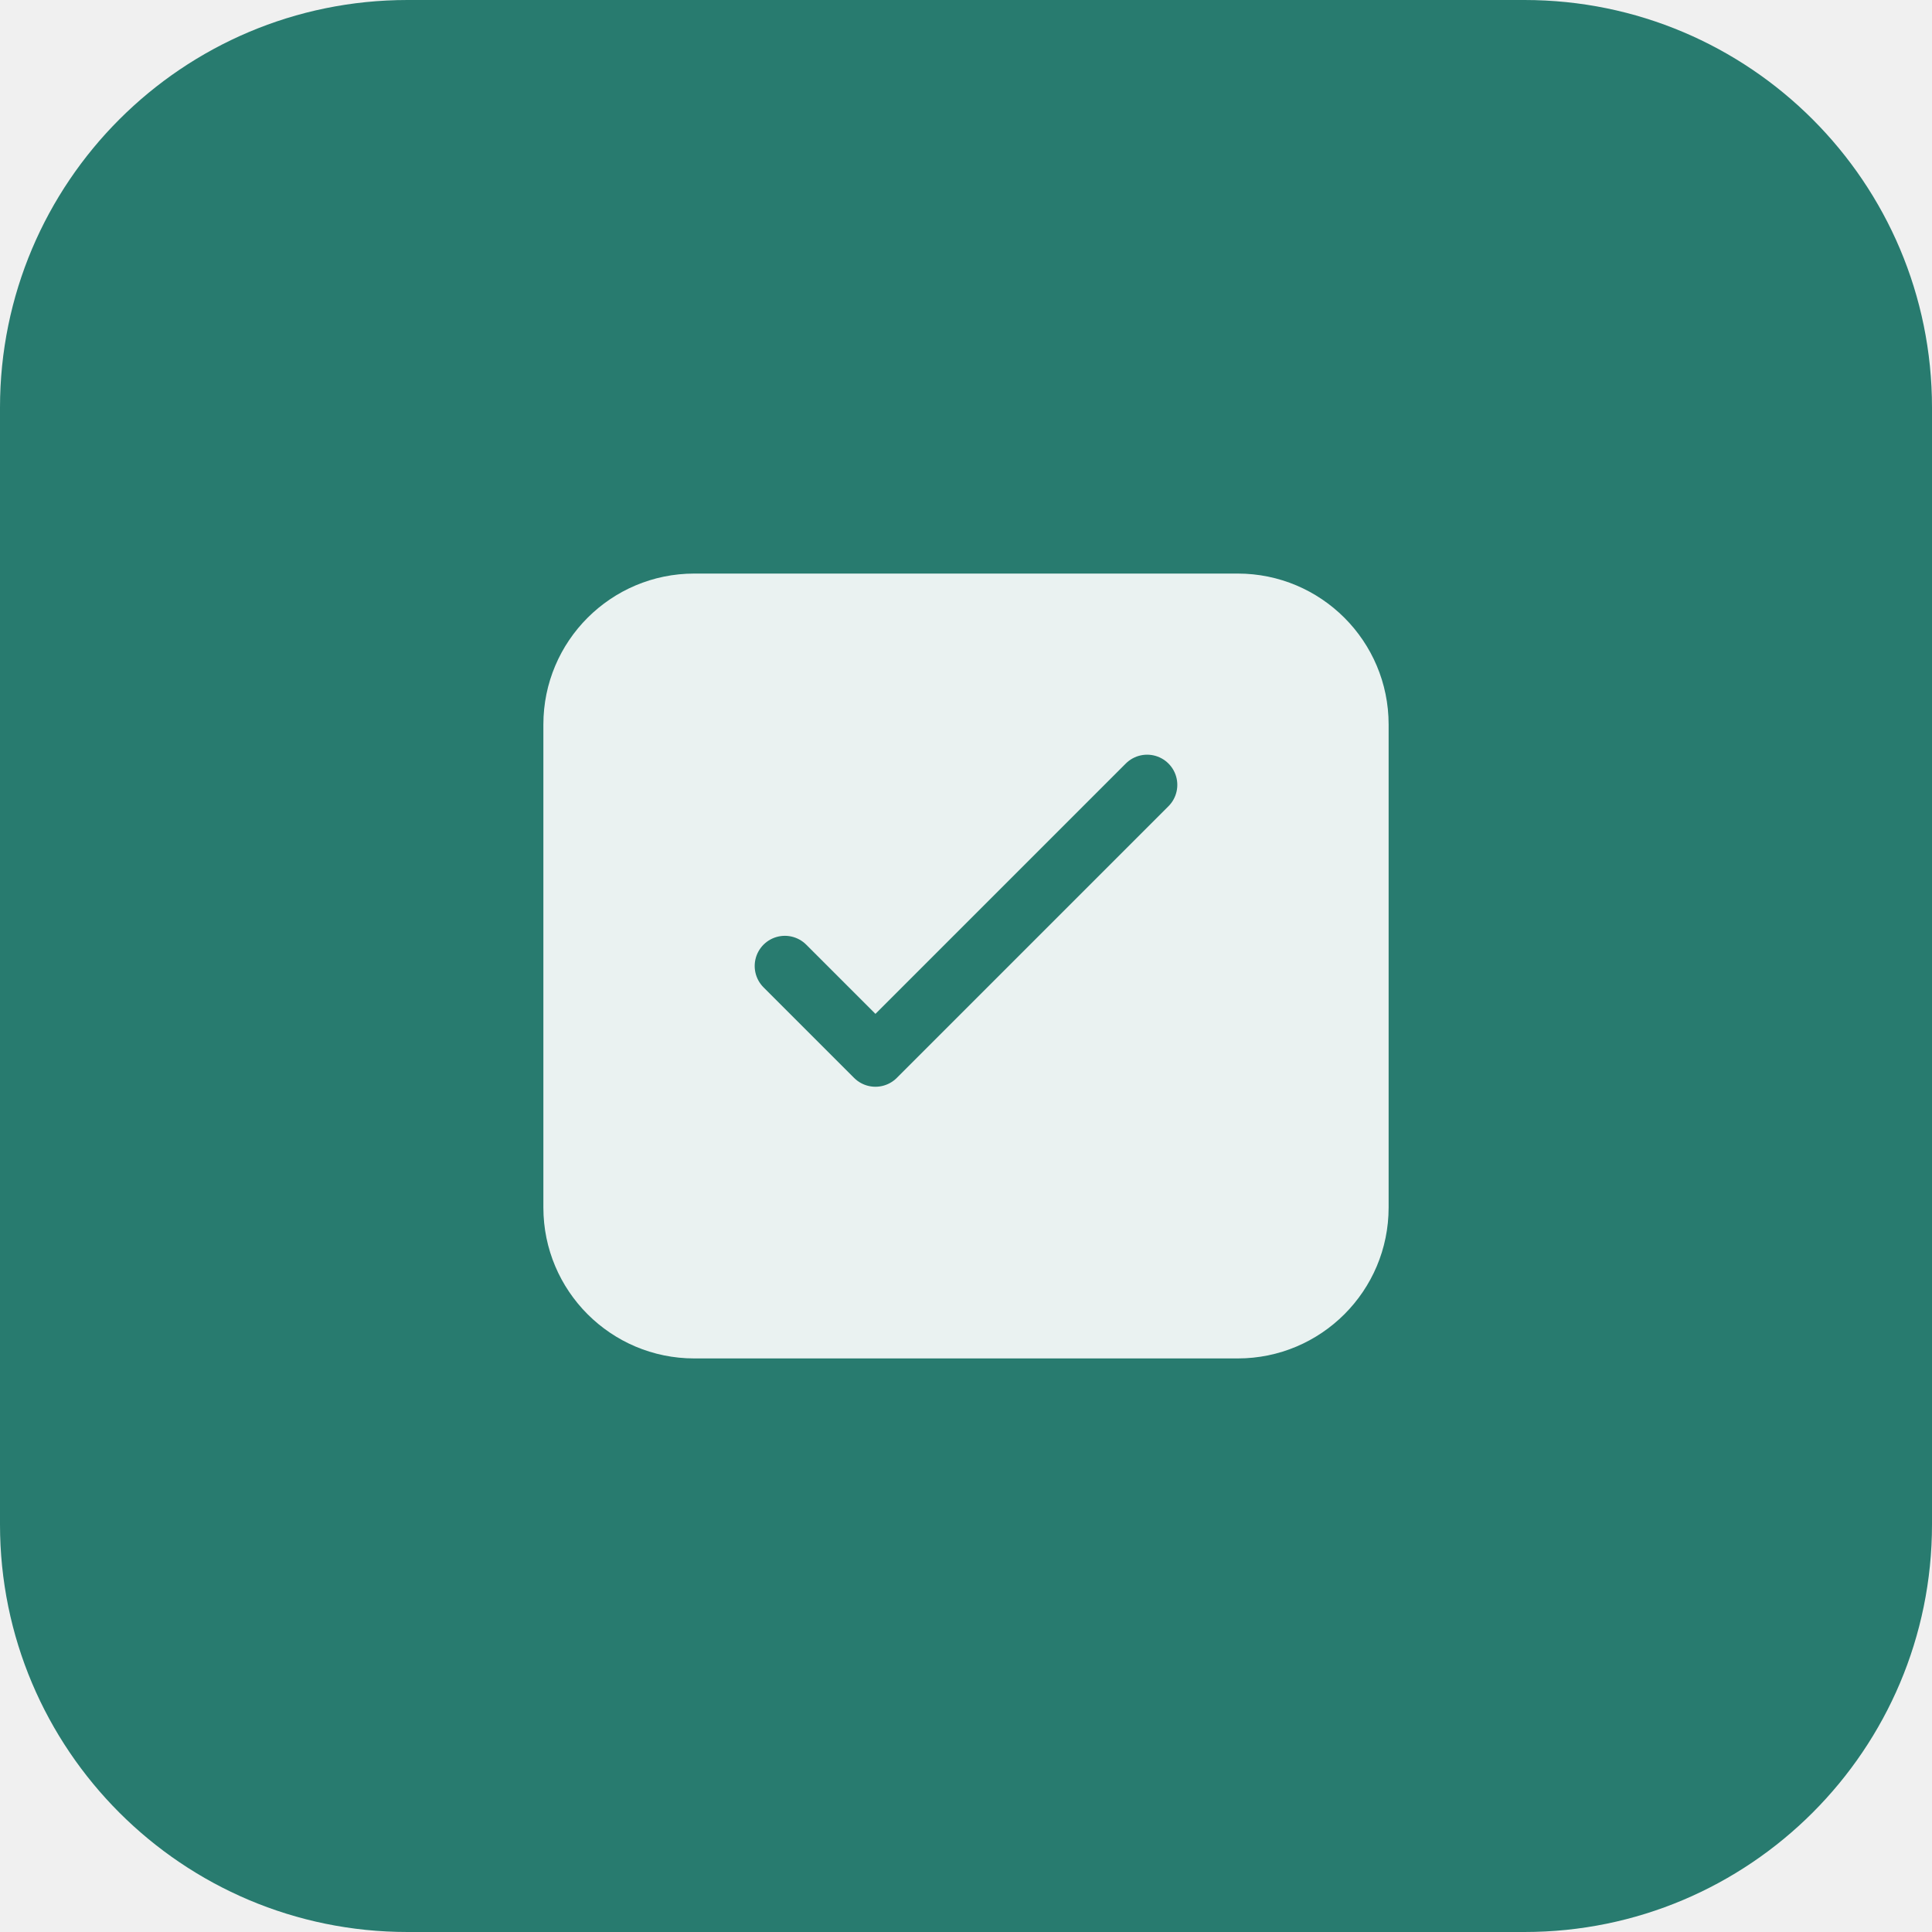
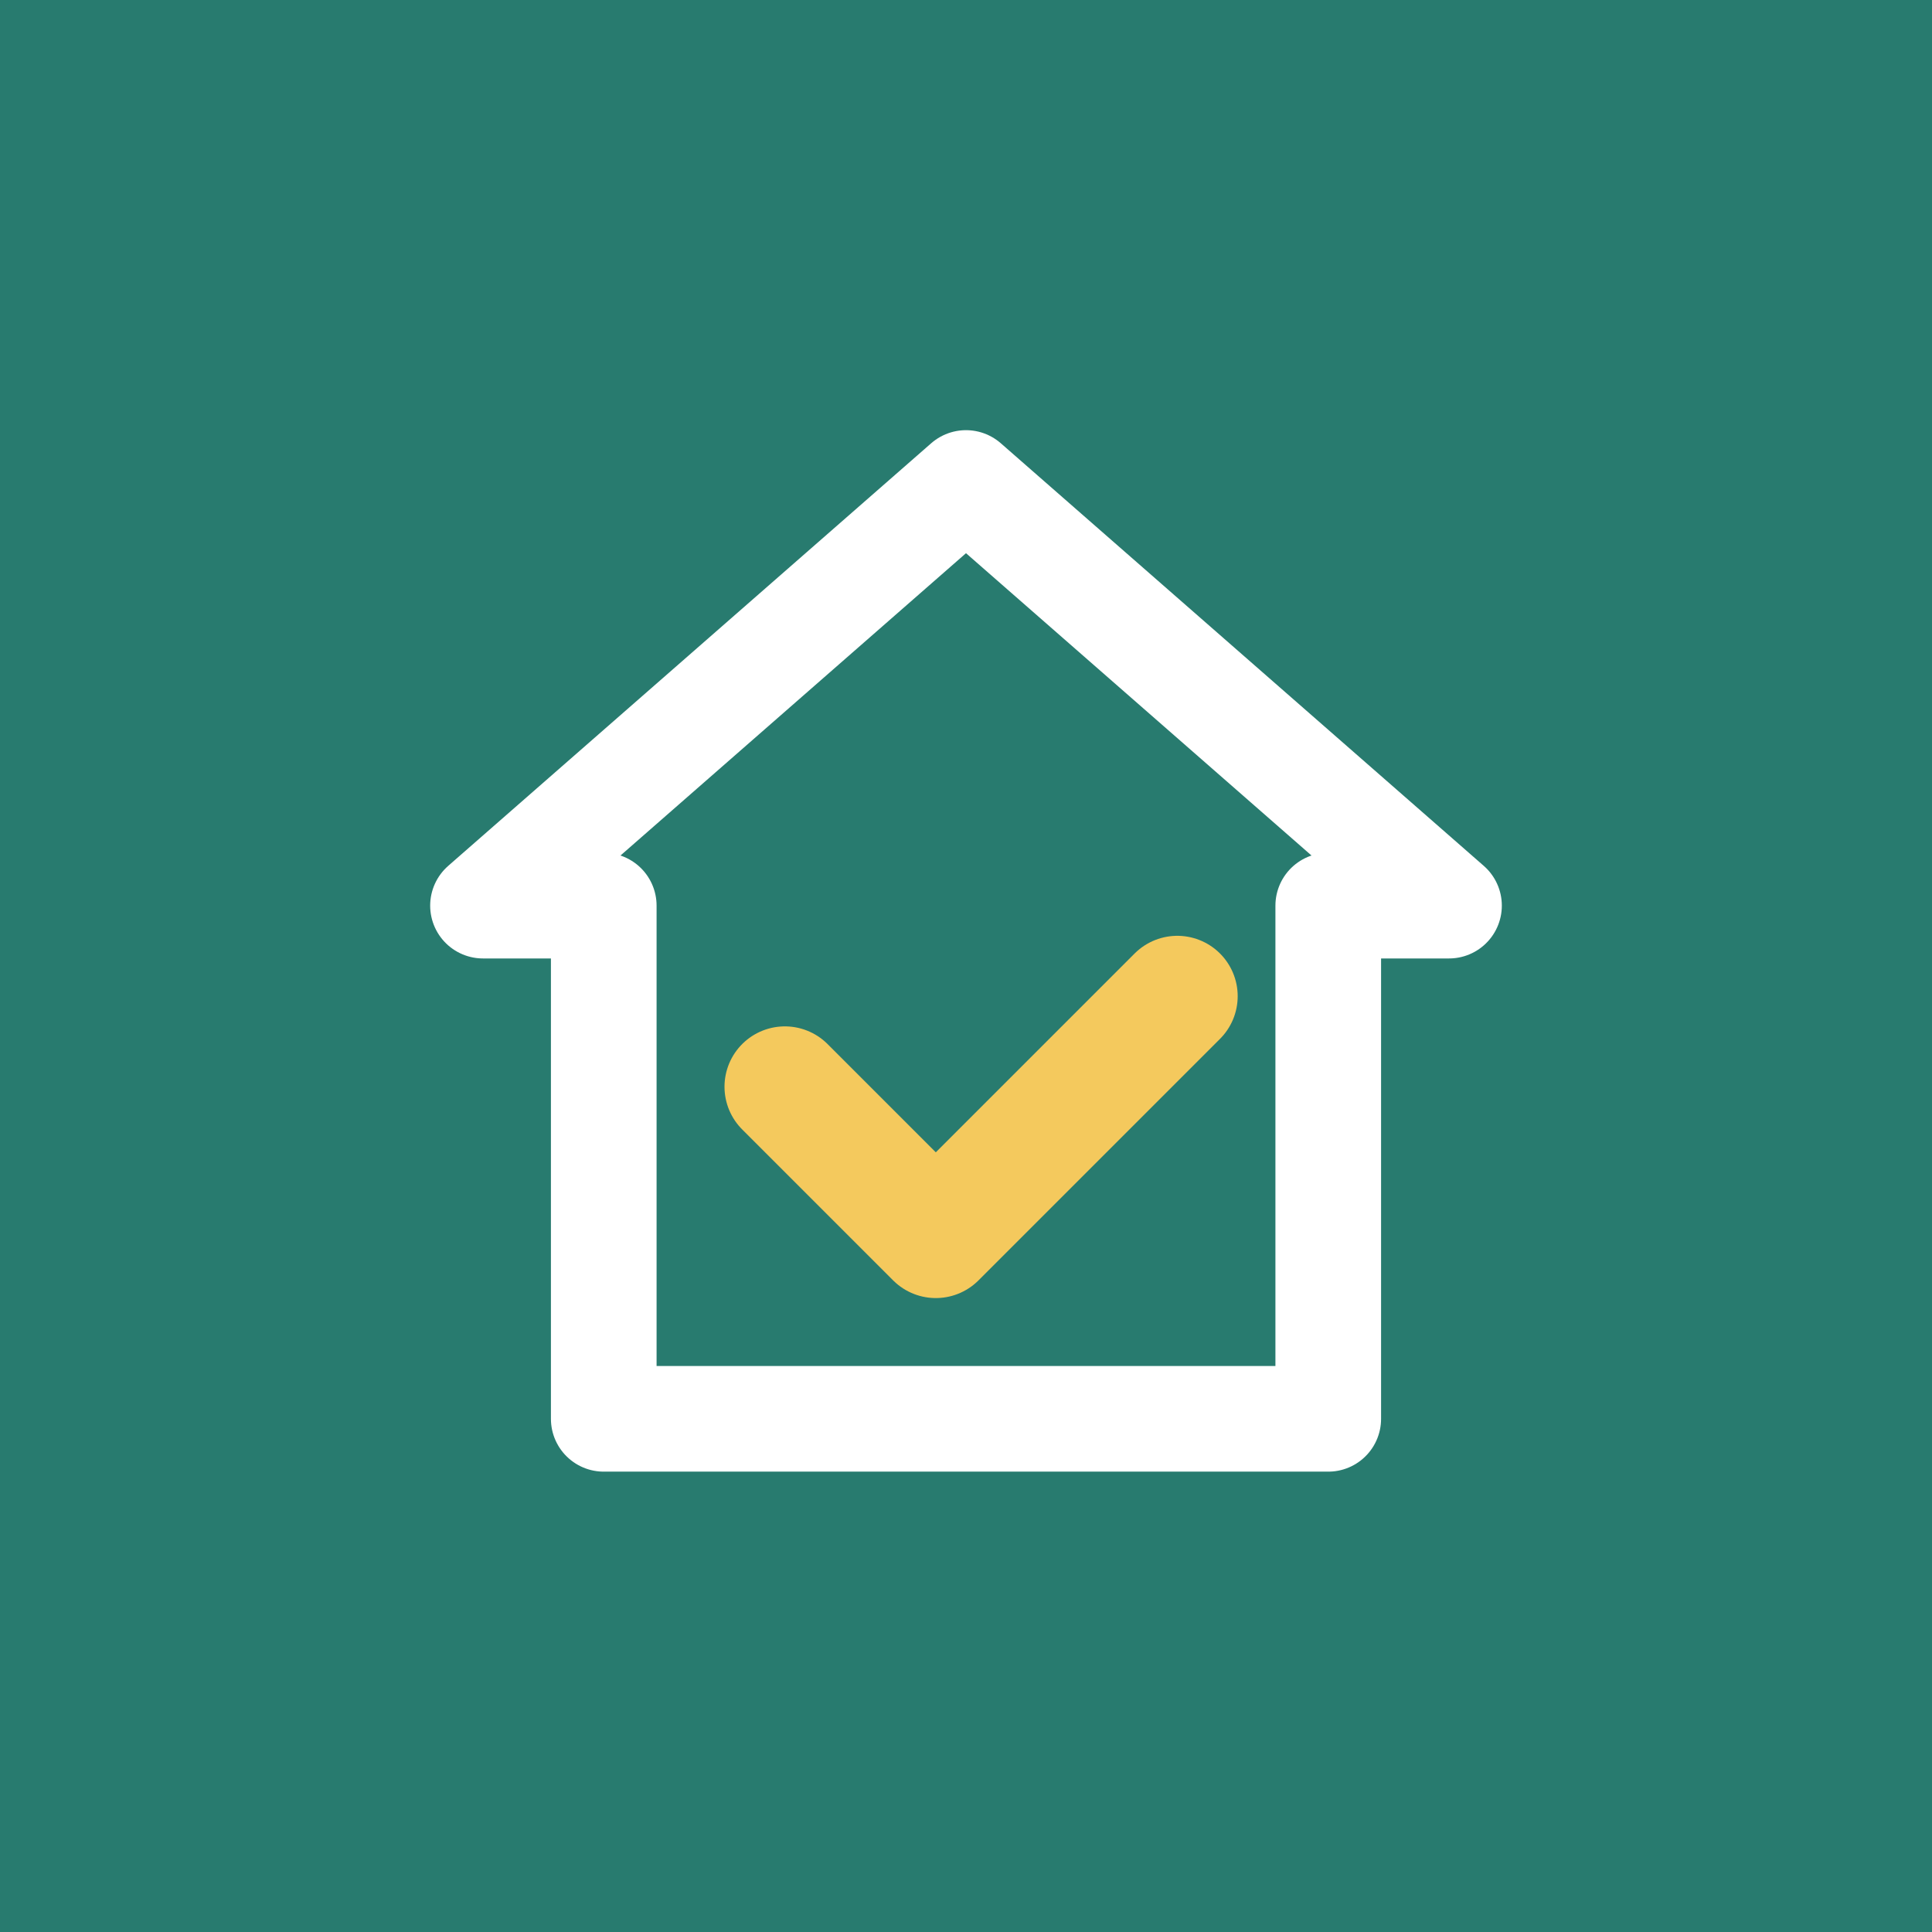
- <svg xmlns="http://www.w3.org/2000/svg" width="512" height="512" viewBox="0 0 512 512" fill="none">
-   <rect width="512" height="512" rx="108" fill="#287b6f" />
-   <path d="M144 192c0-22.091 17.909-40 40-40h144c22.091 0 40 17.909 40 40v128c0 22.091-17.909 40-40 40H184c-22.091 0-40-17.909-40-40V192z" fill="#fff" fill-opacity="0.9" />
-   <path d="M208 256l24 24 72-72" stroke="#287b6f" stroke-width="16" stroke-linecap="round" stroke-linejoin="round" />
+ <svg xmlns="http://www.w3.org/2000/svg" width="512" height="512" viewBox="0 0 64 64" fill="none">
+   <rect width="64" height="64" fill="#287b6f" />
+   <path d="M16 30 L32 16 L48 30 L44 30 L44 47 L20 47 L20 30 Z" stroke="#fff" stroke-width="3.5" stroke-linecap="round" stroke-linejoin="round" />
+   <path d="M26 36 L31 41 L39 33" stroke="#f4c95d" stroke-width="4" stroke-linecap="round" stroke-linejoin="round" />
</svg>
